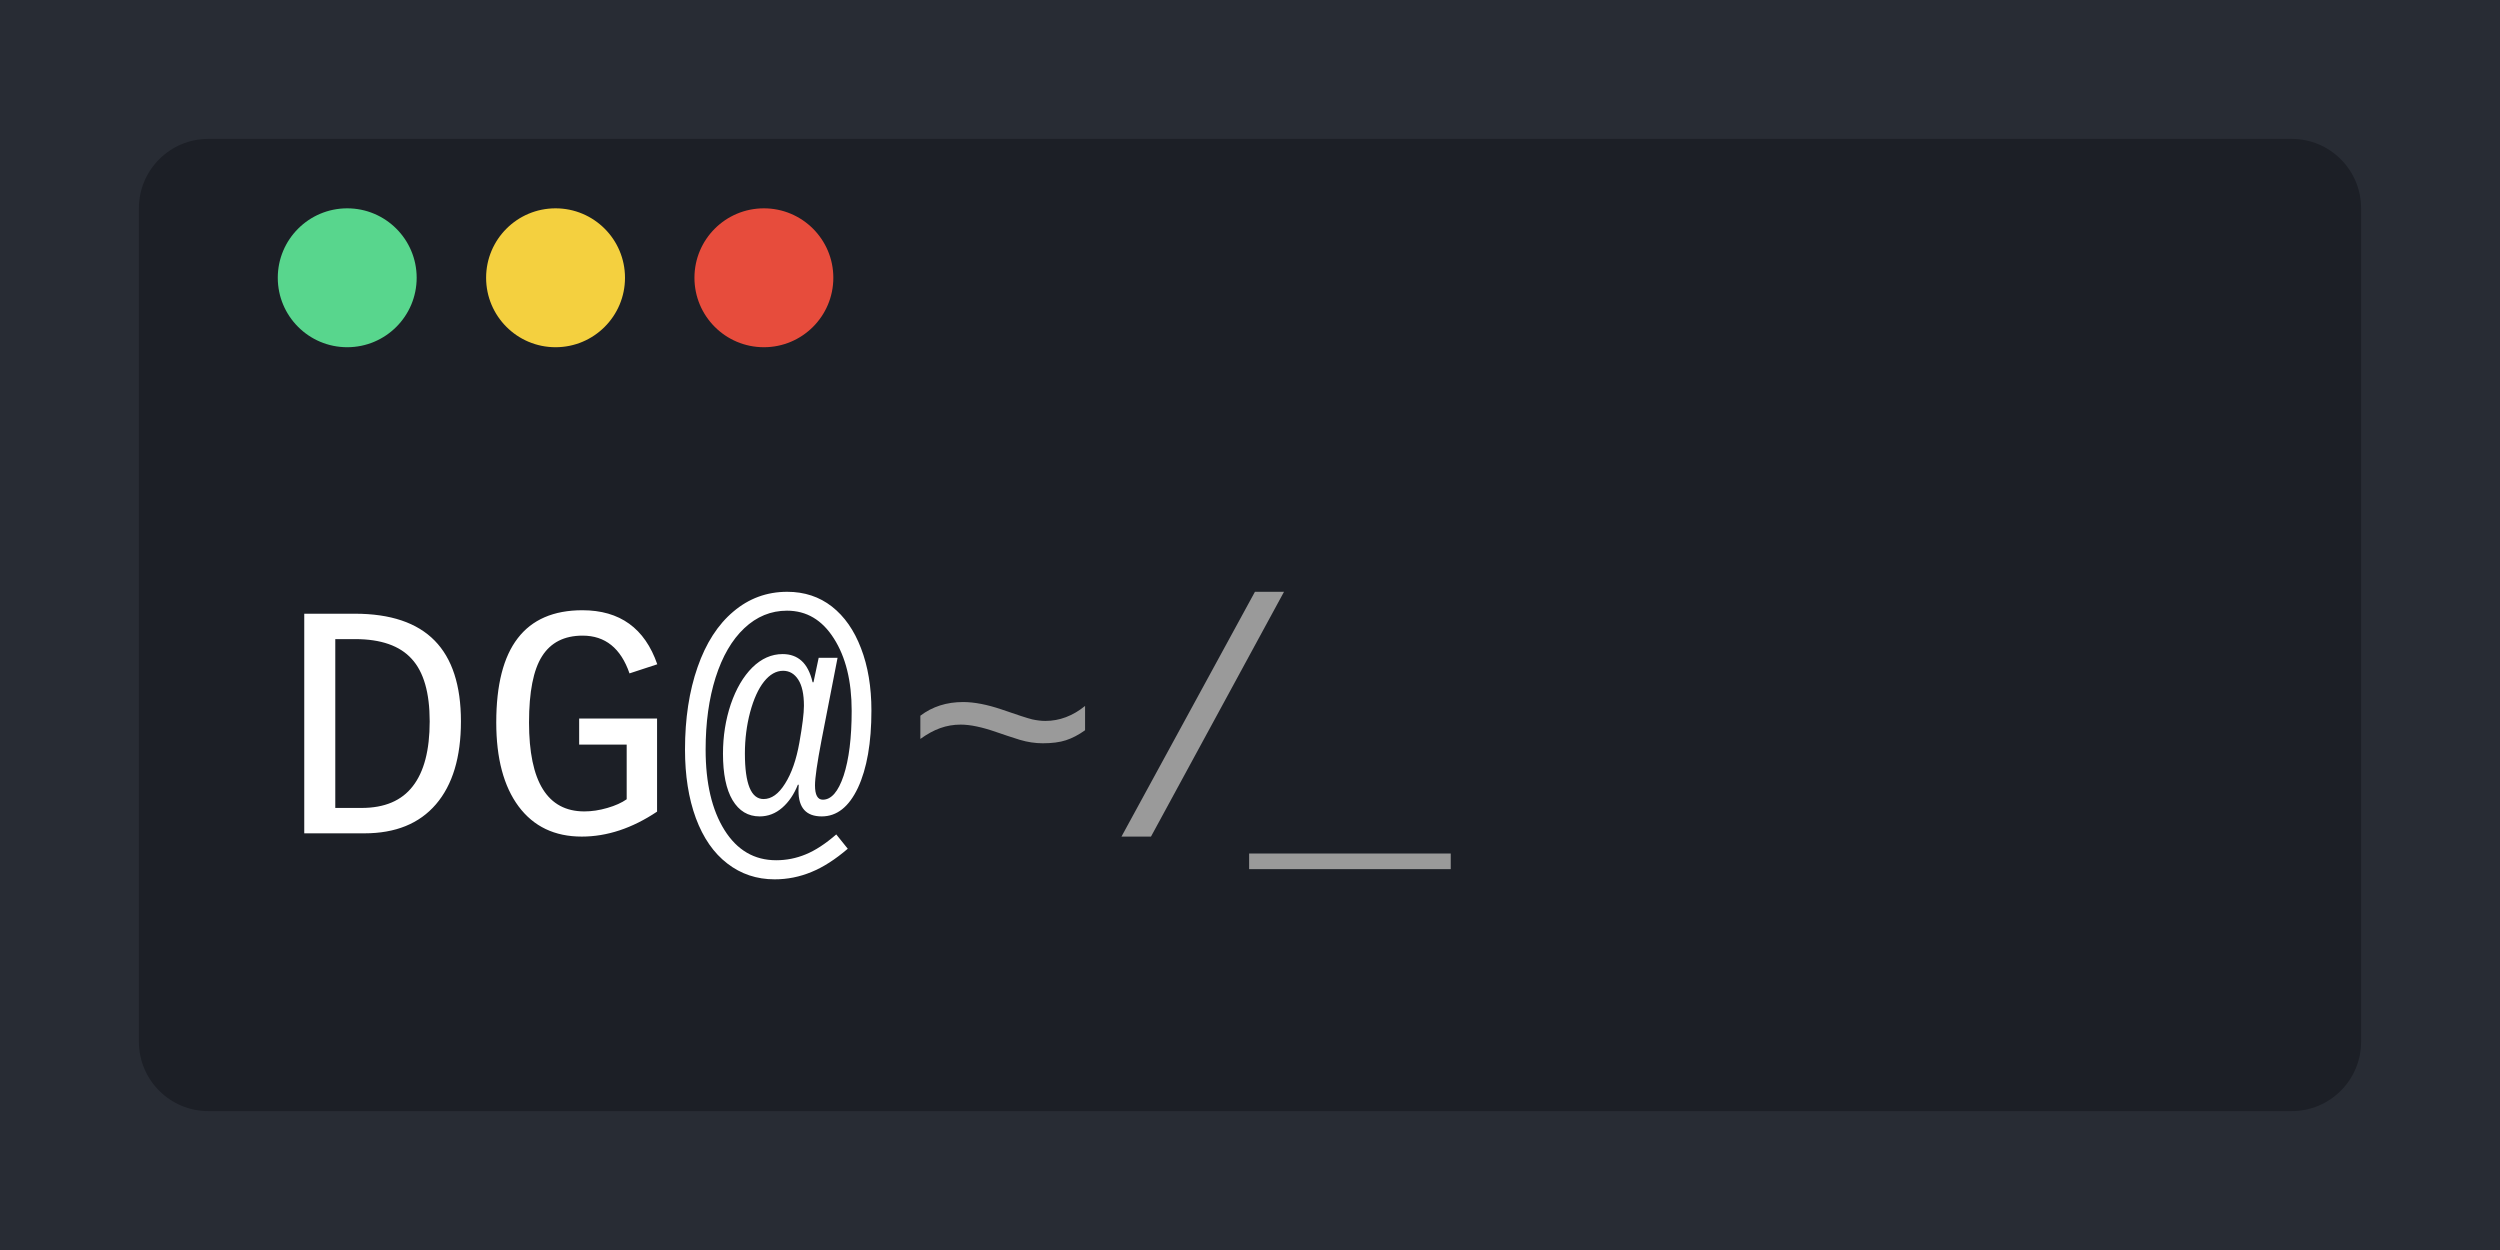
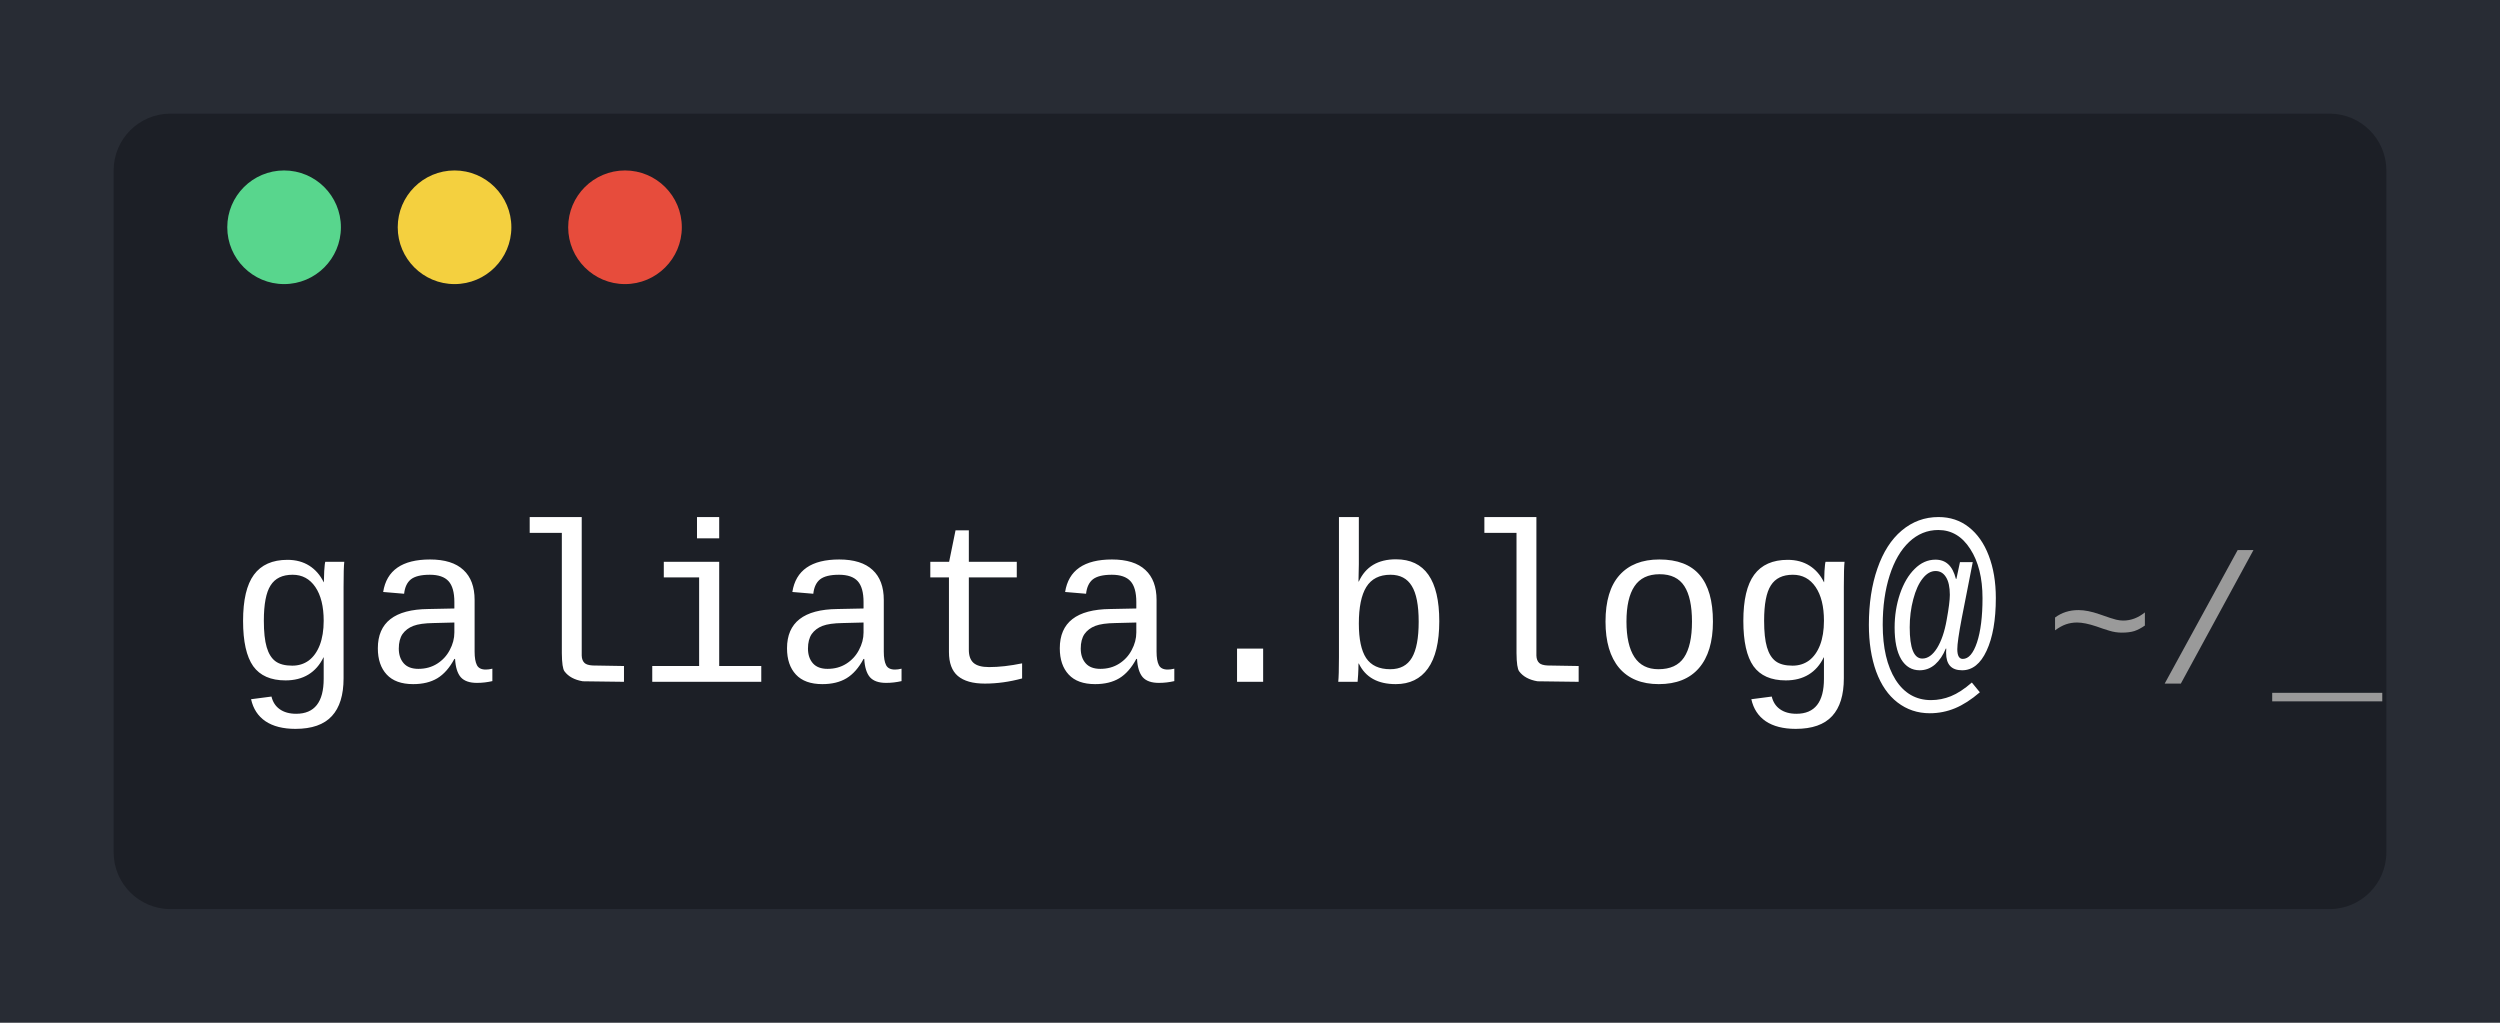
- <svg xmlns="http://www.w3.org/2000/svg" viewBox="0 0 180 90">
-   <rect width="180" height="90" fill="#282C34" />
-   <rect x="10" y="10" width="160" height="70" rx="5" ry="5" fill="#1C1F26" />
+ <svg xmlns="http://www.w3.org/2000/svg" viewBox="0 0 220 90">
+   <rect width="220" height="90" fill="#282C34" />
+   <rect x="10" y="10" width="200" height="70" rx="5" ry="5" fill="#1C1F26" />
  <circle cx="25" cy="20" r="5" fill="#58D68D" />
  <circle cx="40" cy="20" r="5" fill="#F4D03F" />
  <circle cx="55" cy="20" r="5" fill="#E74C3C" />
-   <text x="20" y="60" font-family="'Courier New', monospace" font-size="24" fill="#FFFFFF">
-     DG@
+   <text x="20" y="60" font-family="'Courier New', monospace" font-size="20" fill="#FFFFFF">
+     galiata.blog@
  </text>
-   <text x="65" y="60" font-family="'Courier New', monospace" font-size="24" fill="#9A9A9A">
+   <text x="180" y="60" font-family="'Courier New', monospace" font-size="16" fill="#9A9A9A">
    ~/
  </text>
  <style>
    @keyframes blink {
      0%, 50% { opacity: 1; }
      50%, 100% { opacity: 0; }
    }
    .cursor {
      animation: blink 1s infinite;
    }
  </style>
-   <text x="90" y="60" font-family="'Courier New', monospace" font-size="24" fill="#9A9A9A" class="cursor">
+   <text x="200" y="60" font-family="'Courier New', monospace" font-size="16" fill="#9A9A9A" class="cursor">
    _
  </text>
</svg>
